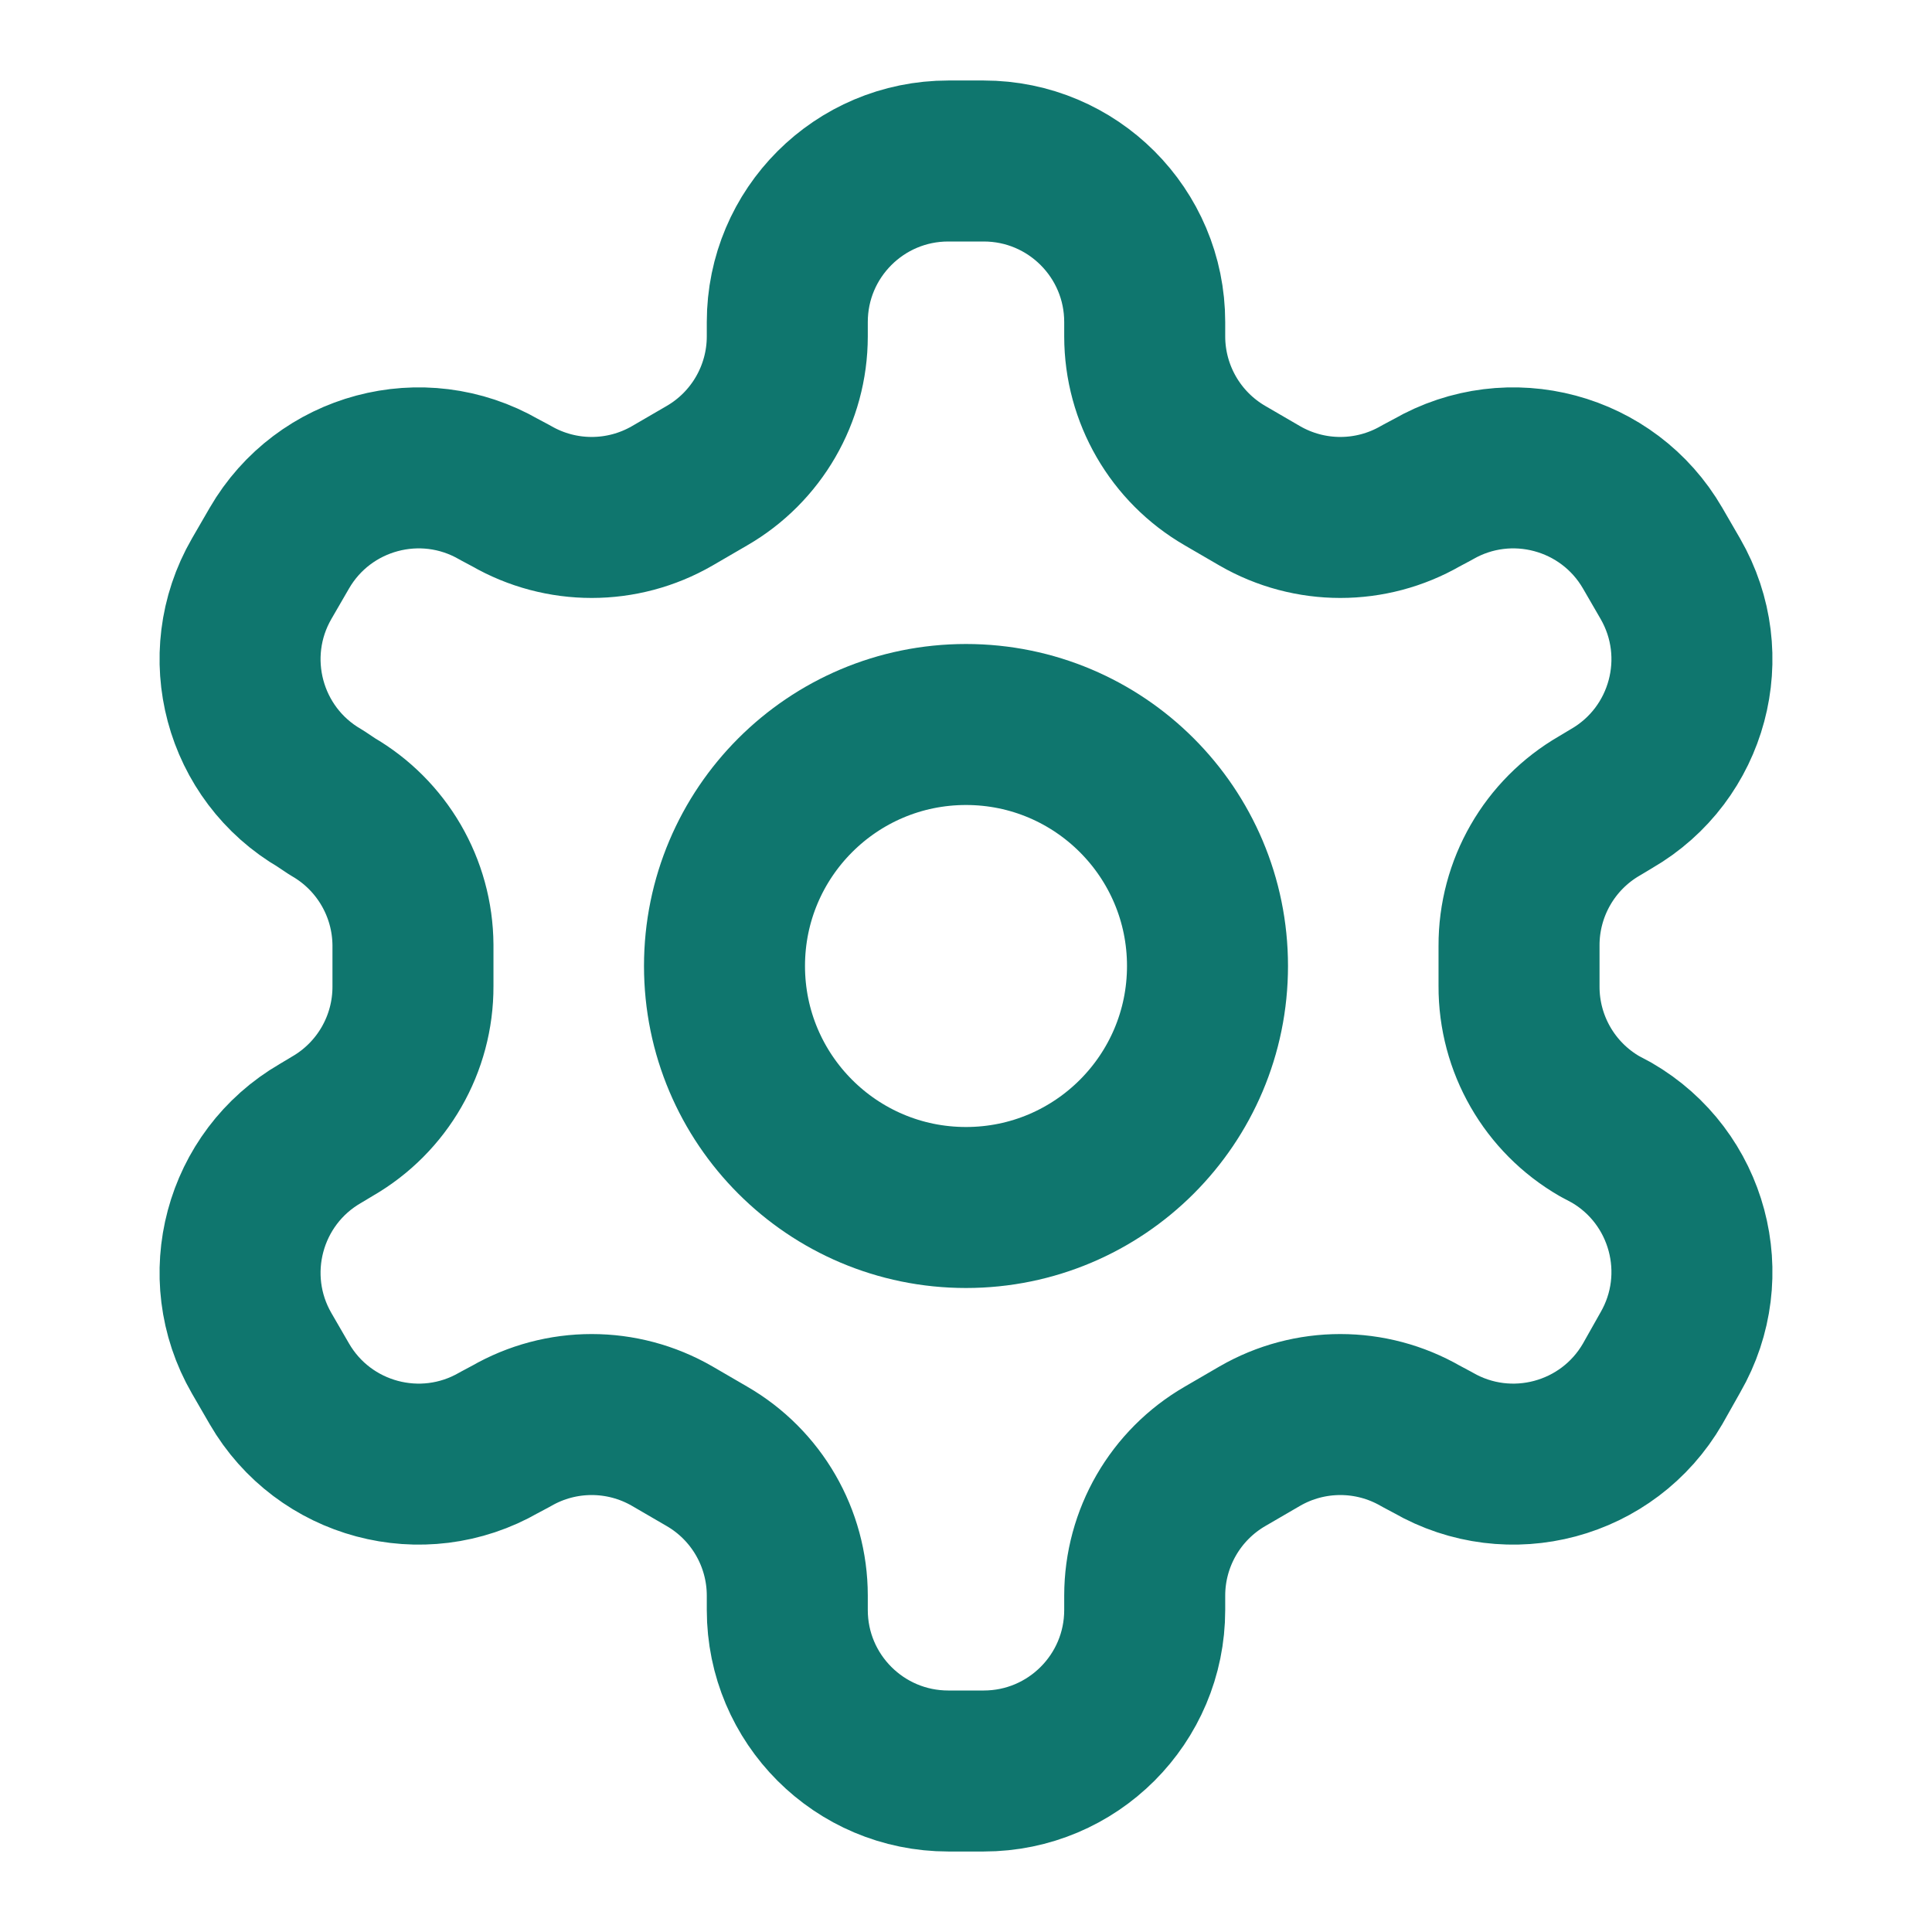
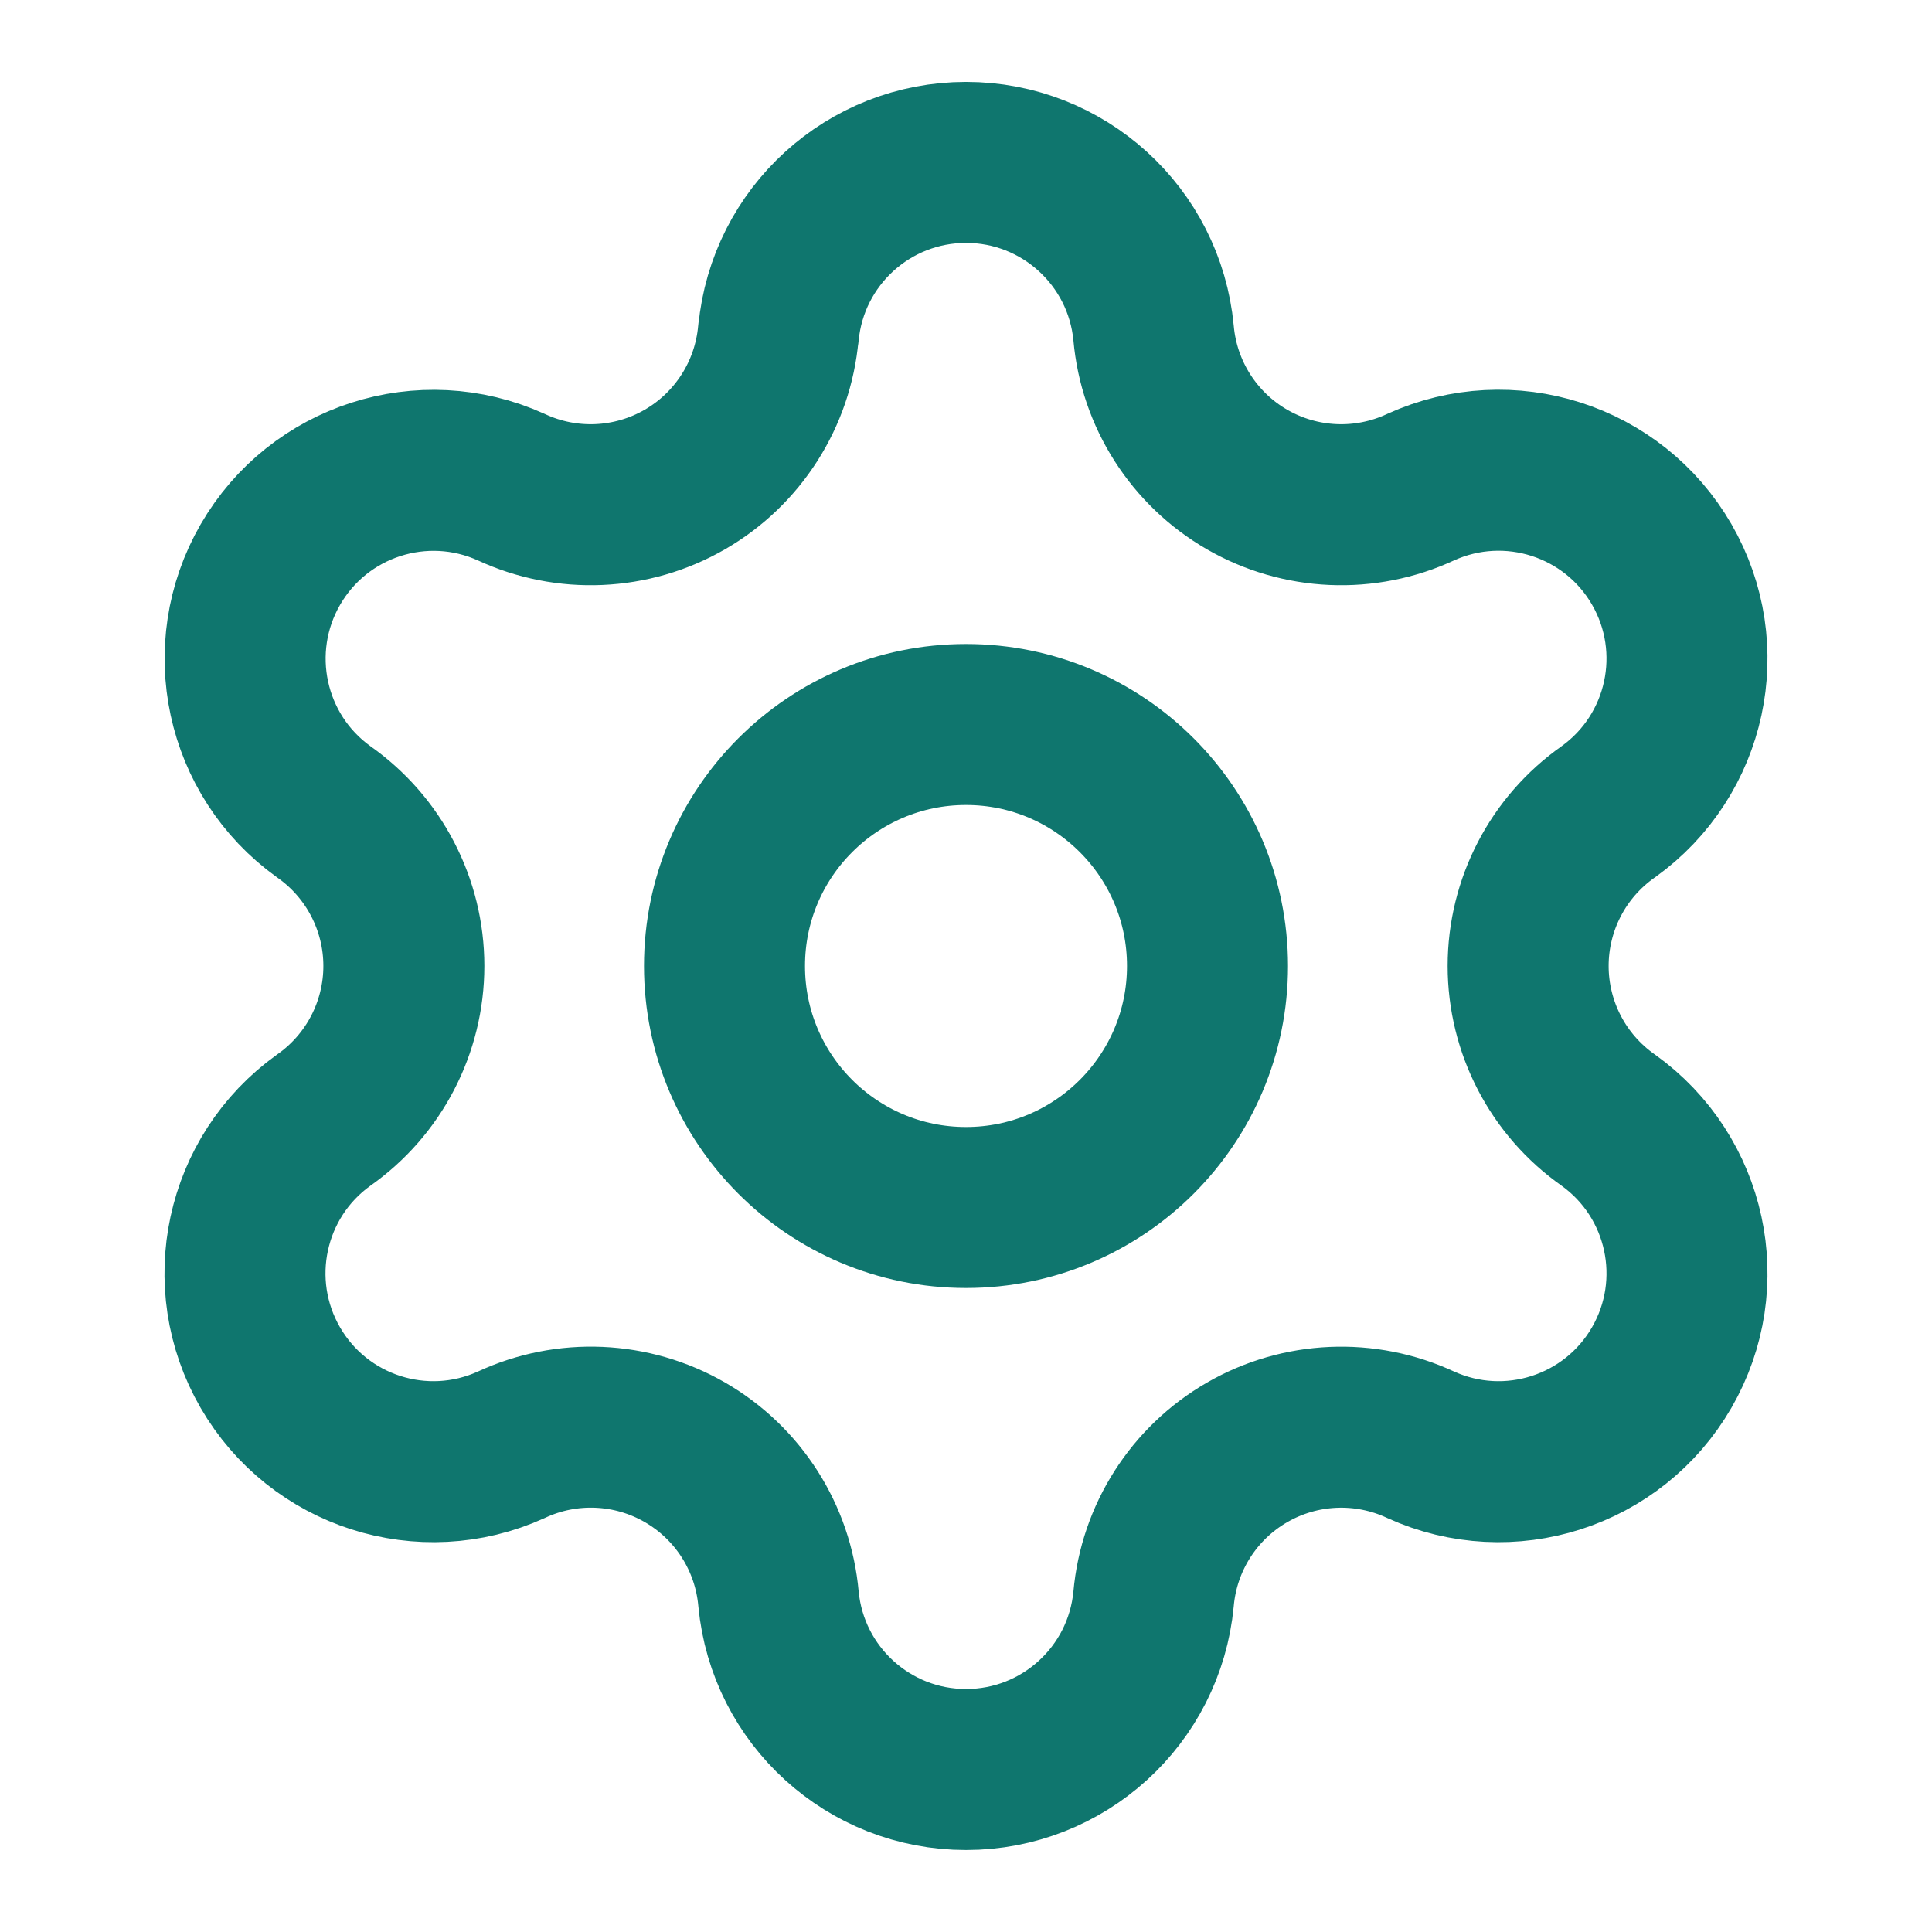
<svg xmlns="http://www.w3.org/2000/svg" viewBox="0 0 24 24" fill="none" stroke="#0F766E" stroke-width="2" stroke-linecap="round" stroke-linejoin="round">
-   <path d="M12.22 2h-.44a2 2 0 0 0-2 2v.18a2 2 0 0 1-1 1.73l-.43.25a2 2 0 0 1-2 0l-.15-.08a2 2 0 0 0-2.73.73l-.22.38a2 2 0 0 0 .73 2.73l.15.1a2 2 0 0 1 1 1.72v.51a2 2 0 0 1-1 1.74l-.15.09a2 2 0 0 0-.73 2.73l.22.38a2 2 0 0 0 2.73.73l.15-.08a2 2 0 0 1 2 0l.43.25a2 2 0 0 1 1 1.73V20a2 2 0 0 0 2 2h.44a2 2 0 0 0 2-2v-.18a2 2 0 0 1 1-1.73l.43-.25a2 2 0 0 1 2 0l.15.08a2 2 0 0 0 2.73-.73l.22-.39a2 2 0 0 0-.73-2.73l-.15-.08a2 2 0 0 1-1-1.74v-.5a2 2 0 0 1 1-1.74l.15-.09a2 2 0 0 0 .73-2.73l-.22-.38a2 2 0 0 0-2.73-.73l-.15.08a2 2 0 0 1-2 0l-.43-.25a2 2 0 0 1-1-1.73V4a2 2 0 0 0-2-2z" />
+   <path d="M9.671 4.136a2.34 2.34 0 0 1 4.659 0 2.34 2.34 0 0 0 3.319 1.915 2.34 2.34 0 0 1 2.33 4.033 2.34 2.34 0 0 0 0 3.831 2.34 2.34 0 0 1-2.33 4.033 2.34 2.34 0 0 0-3.319 1.915 2.34 2.34 0 0 1-4.659 0 2.34 2.34 0 0 0-3.32-1.915 2.34 2.34 0 0 1-2.33-4.033 2.34 2.34 0 0 0 0-3.831A2.34 2.34 0 0 1 6.35 6.051a2.34 2.34 0 0 0 3.319-1.915" />
  <circle cx="12" cy="12" r="3" />
</svg>
